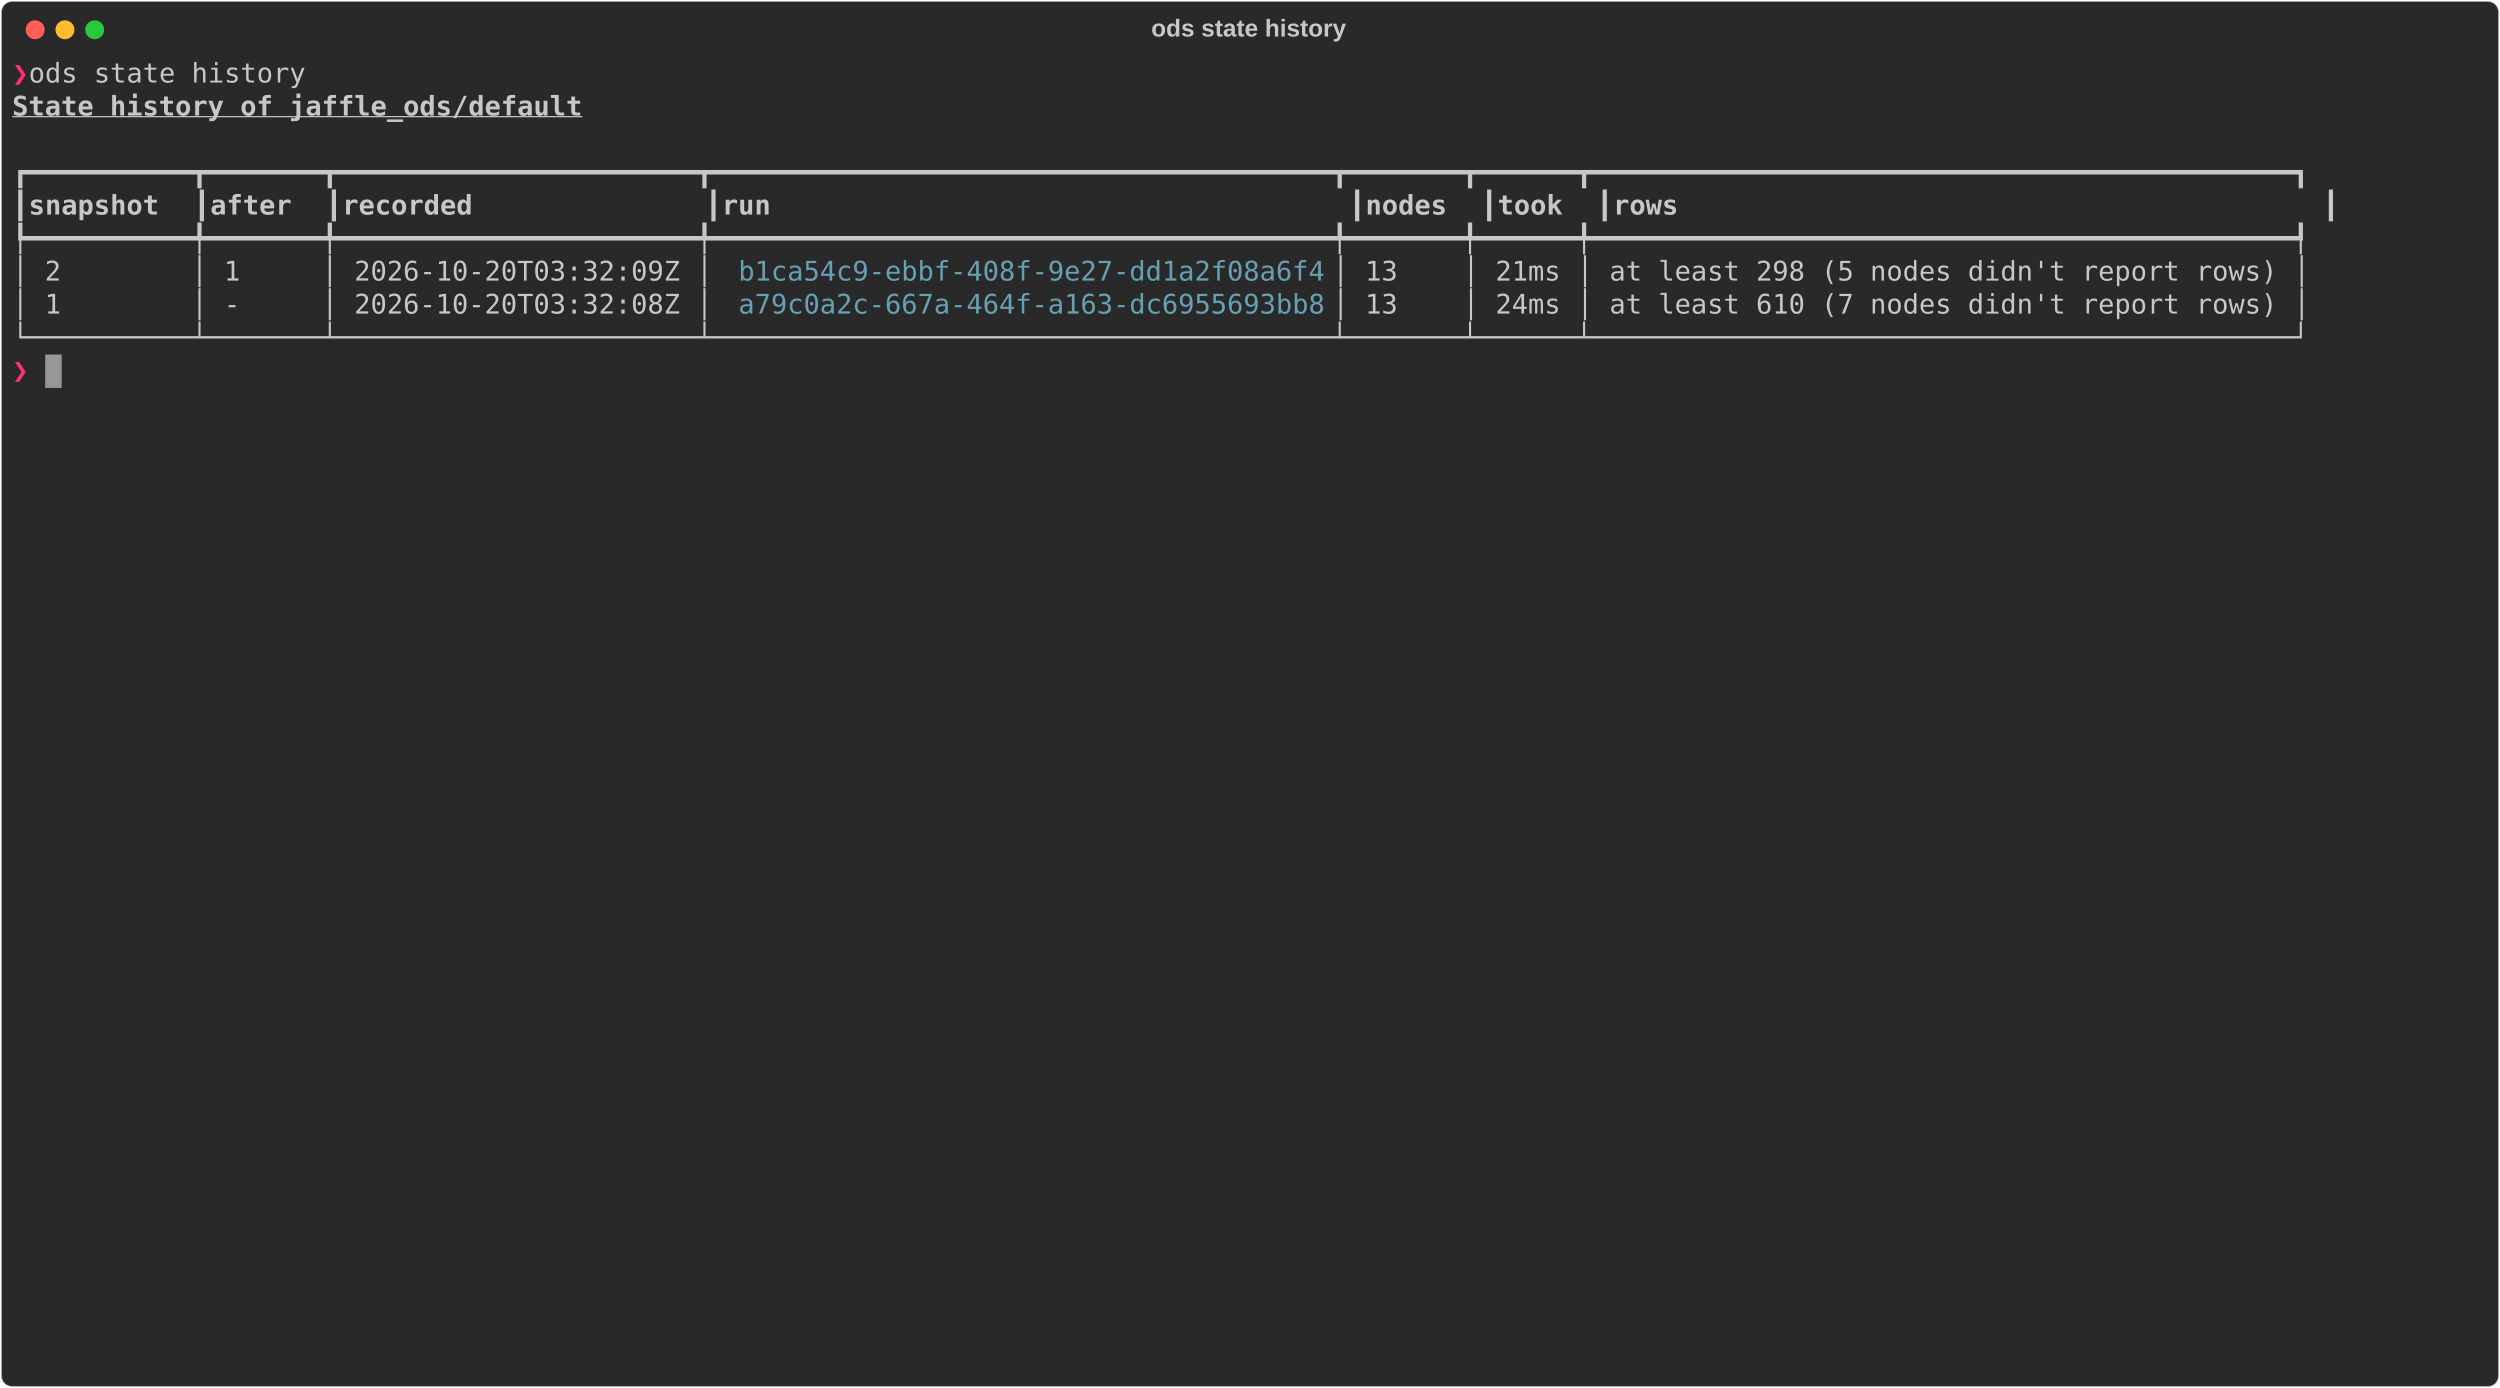
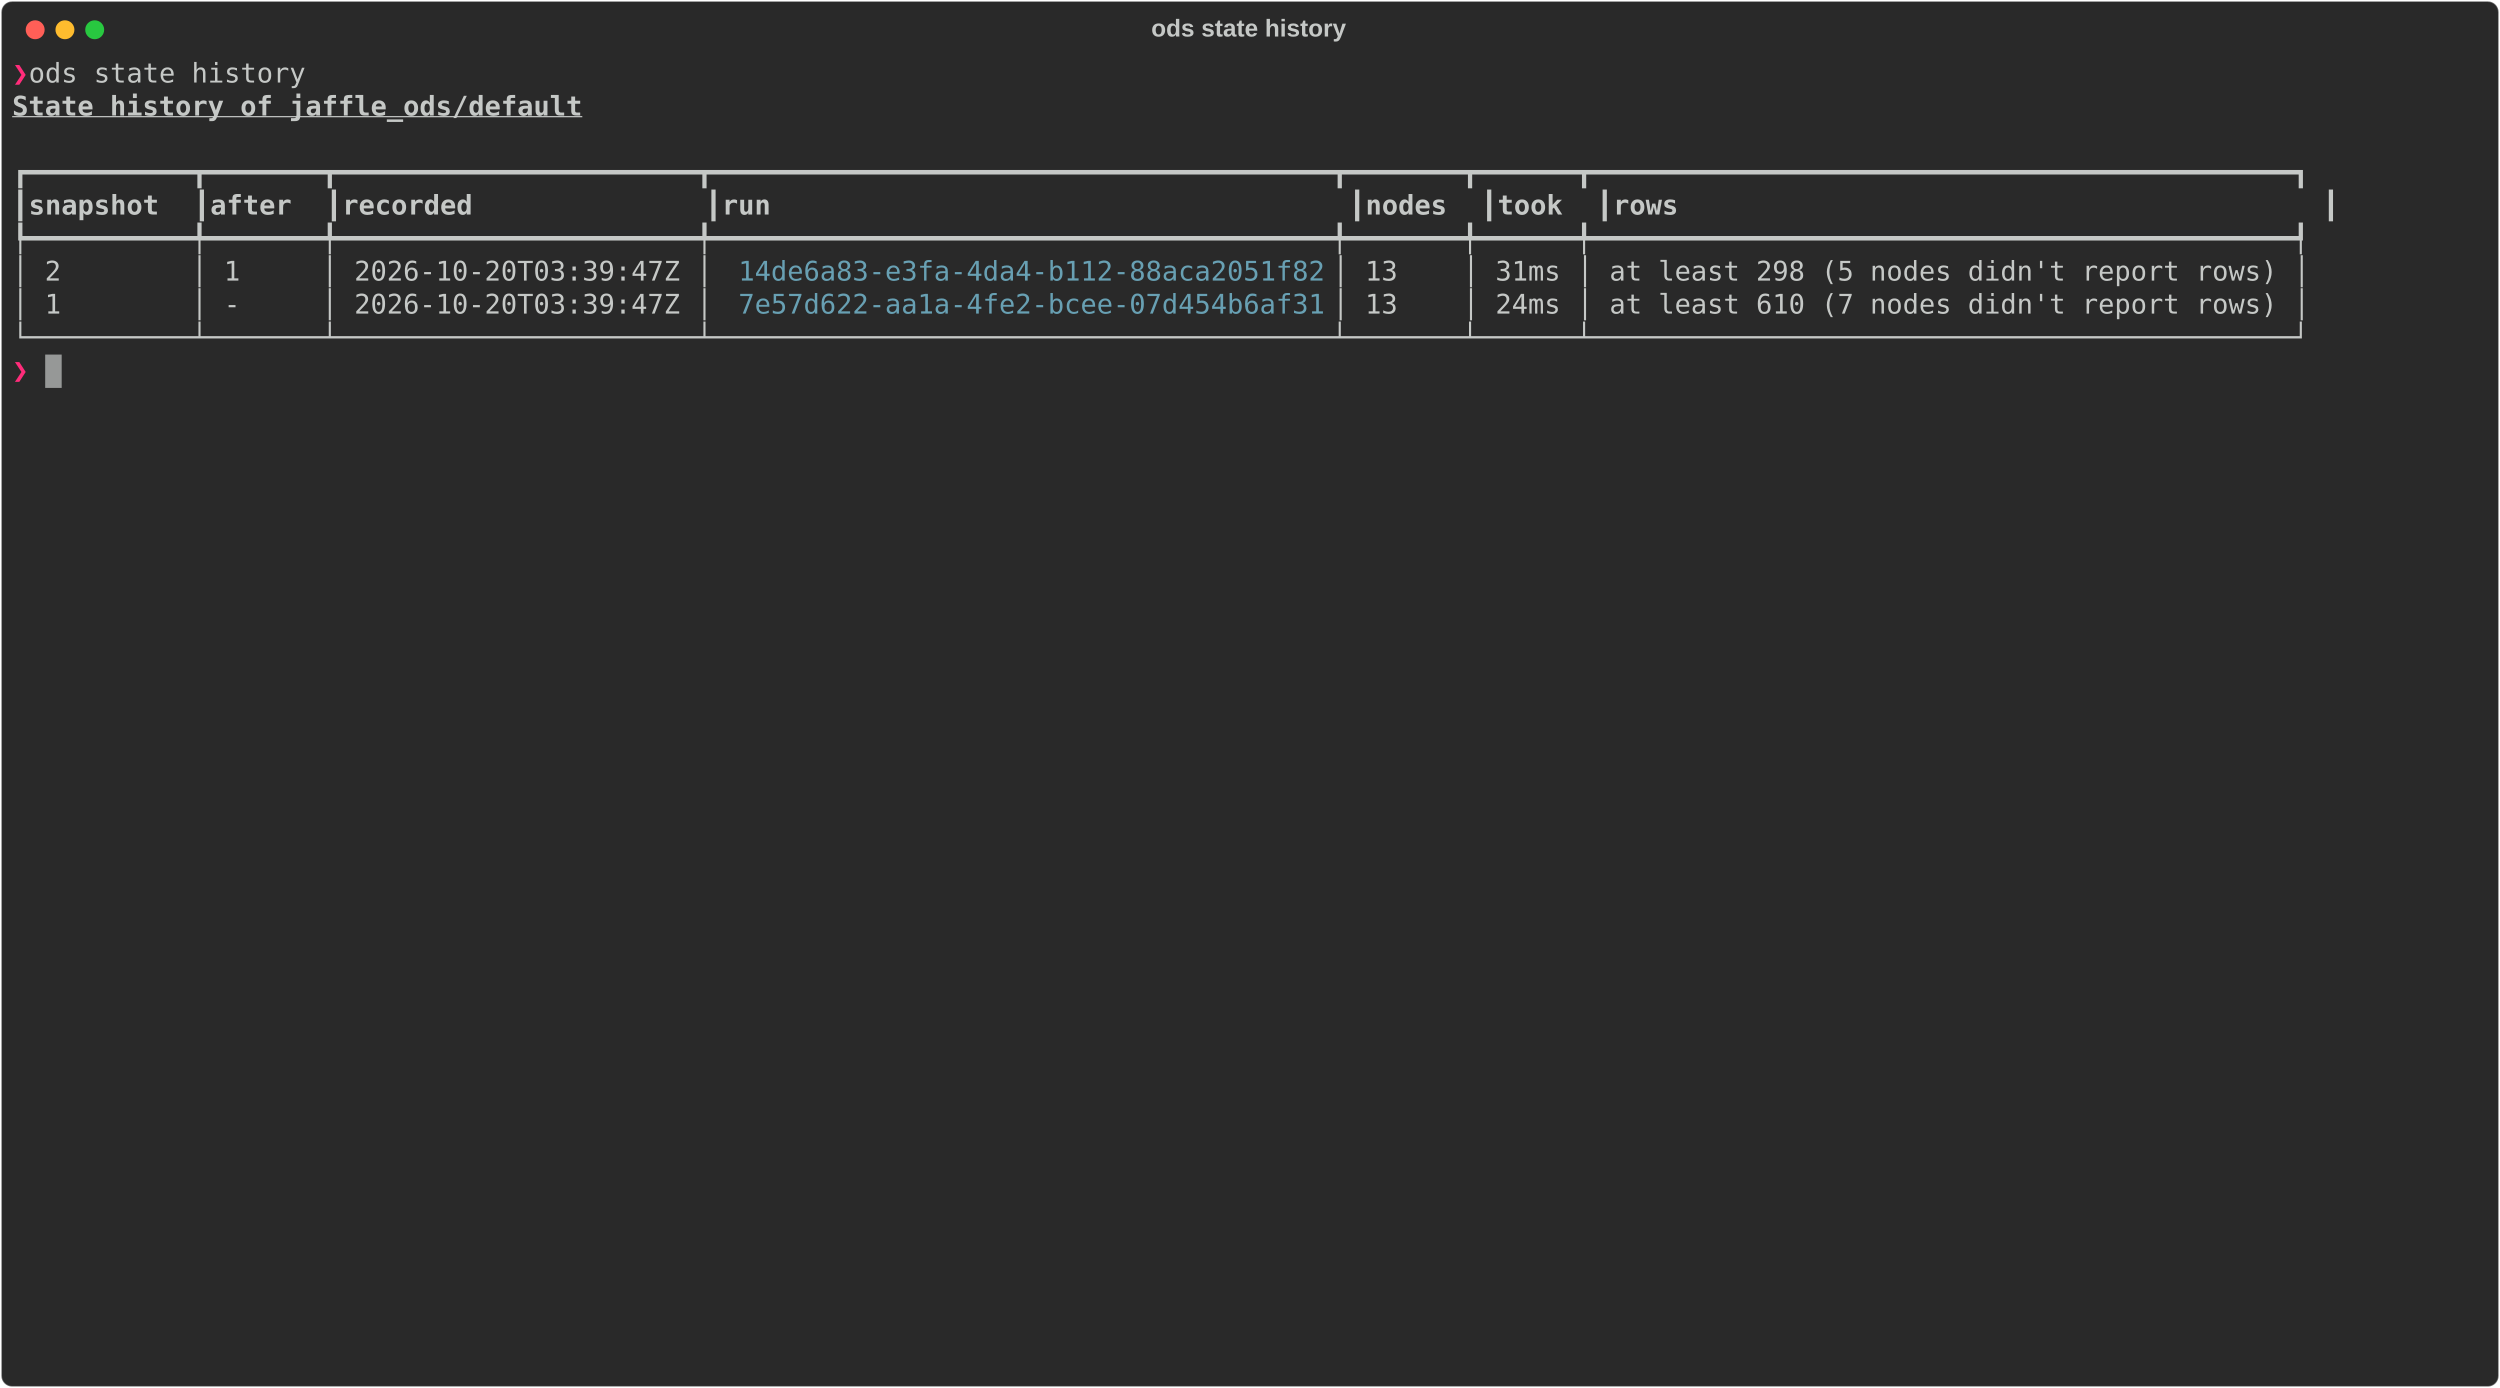
<svg xmlns="http://www.w3.org/2000/svg" class="rich-terminal" viewBox="0 0 1848 1026.0">
  <style>

    @font-face {
        font-family: "Fira Code";
        src: local("FiraCode-Regular"),
                url("https://cdnjs.cloudflare.com/ajax/libs/firacode/6.2.0/woff2/FiraCode-Regular.woff2") format("woff2"),
                url("https://cdnjs.cloudflare.com/ajax/libs/firacode/6.2.0/woff/FiraCode-Regular.woff") format("woff");
        font-style: normal;
        font-weight: 400;
    }
    @font-face {
        font-family: "Fira Code";
        src: local("FiraCode-Bold"),
                url("https://cdnjs.cloudflare.com/ajax/libs/firacode/6.2.0/woff2/FiraCode-Bold.woff2") format("woff2"),
                url("https://cdnjs.cloudflare.com/ajax/libs/firacode/6.2.0/woff/FiraCode-Bold.woff") format("woff");
        font-style: bold;
        font-weight: 700;
    }

    .rich-record-matrix {
        font-family: Fira Code, monospace;
        font-size: 20px;
        line-height: 24.4px;
        font-variant-east-asian: full-width;
    }

    .rich-record-title {
        font-size: 18px;
        font-weight: bold;
        font-family: arial;
    }

    .rich-record-r1 { fill: #ff2c7a;font-weight: bold }
.rich-record-r2 { fill: #c5c8c6 }
.rich-record-r3 { fill: #c5c8c6;font-weight: bold;text-decoration: underline; }
.rich-record-r4 { fill: #c5c8c6;font-weight: bold }
.rich-record-r5 { fill: #68a0b3 }
    </style>
  <defs>
    <clipPath id="rich-record-clip-terminal">
      <rect x="0" y="0" width="1829.0" height="975.0" />
    </clipPath>
    <clipPath id="rich-record-line-0">
      <rect x="0" y="1.5" width="1830" height="24.65" />
    </clipPath>
    <clipPath id="rich-record-line-1">
      <rect x="0" y="25.9" width="1830" height="24.65" />
    </clipPath>
    <clipPath id="rich-record-line-2">
      <rect x="0" y="50.3" width="1830" height="24.65" />
    </clipPath>
    <clipPath id="rich-record-line-3">
      <rect x="0" y="74.7" width="1830" height="24.65" />
    </clipPath>
    <clipPath id="rich-record-line-4">
      <rect x="0" y="99.1" width="1830" height="24.65" />
    </clipPath>
    <clipPath id="rich-record-line-5">
      <rect x="0" y="123.5" width="1830" height="24.65" />
    </clipPath>
    <clipPath id="rich-record-line-6">
      <rect x="0" y="147.9" width="1830" height="24.65" />
    </clipPath>
    <clipPath id="rich-record-line-7">
      <rect x="0" y="172.3" width="1830" height="24.65" />
    </clipPath>
    <clipPath id="rich-record-line-8">
      <rect x="0" y="196.7" width="1830" height="24.65" />
    </clipPath>
    <clipPath id="rich-record-line-9">
      <rect x="0" y="221.1" width="1830" height="24.65" />
    </clipPath>
    <clipPath id="rich-record-line-10">
      <rect x="0" y="245.5" width="1830" height="24.65" />
    </clipPath>
    <clipPath id="rich-record-line-11">
      <rect x="0" y="269.9" width="1830" height="24.65" />
    </clipPath>
    <clipPath id="rich-record-line-12">
      <rect x="0" y="294.3" width="1830" height="24.65" />
    </clipPath>
    <clipPath id="rich-record-line-13">
      <rect x="0" y="318.7" width="1830" height="24.65" />
    </clipPath>
    <clipPath id="rich-record-line-14">
      <rect x="0" y="343.1" width="1830" height="24.65" />
    </clipPath>
    <clipPath id="rich-record-line-15">
      <rect x="0" y="367.5" width="1830" height="24.65" />
    </clipPath>
    <clipPath id="rich-record-line-16">
      <rect x="0" y="391.9" width="1830" height="24.65" />
    </clipPath>
    <clipPath id="rich-record-line-17">
      <rect x="0" y="416.3" width="1830" height="24.65" />
    </clipPath>
    <clipPath id="rich-record-line-18">
      <rect x="0" y="440.7" width="1830" height="24.65" />
    </clipPath>
    <clipPath id="rich-record-line-19">
      <rect x="0" y="465.1" width="1830" height="24.65" />
    </clipPath>
    <clipPath id="rich-record-line-20">
      <rect x="0" y="489.5" width="1830" height="24.65" />
    </clipPath>
    <clipPath id="rich-record-line-21">
      <rect x="0" y="513.9" width="1830" height="24.65" />
    </clipPath>
    <clipPath id="rich-record-line-22">
      <rect x="0" y="538.3" width="1830" height="24.65" />
    </clipPath>
    <clipPath id="rich-record-line-23">
      <rect x="0" y="562.7" width="1830" height="24.65" />
    </clipPath>
    <clipPath id="rich-record-line-24">
      <rect x="0" y="587.1" width="1830" height="24.65" />
    </clipPath>
    <clipPath id="rich-record-line-25">
      <rect x="0" y="611.5" width="1830" height="24.65" />
    </clipPath>
    <clipPath id="rich-record-line-26">
      <rect x="0" y="635.9" width="1830" height="24.65" />
    </clipPath>
    <clipPath id="rich-record-line-27">
      <rect x="0" y="660.3" width="1830" height="24.65" />
    </clipPath>
    <clipPath id="rich-record-line-28">
      <rect x="0" y="684.7" width="1830" height="24.65" />
    </clipPath>
    <clipPath id="rich-record-line-29">
      <rect x="0" y="709.1" width="1830" height="24.65" />
    </clipPath>
    <clipPath id="rich-record-line-30">
      <rect x="0" y="733.5" width="1830" height="24.65" />
    </clipPath>
    <clipPath id="rich-record-line-31">
      <rect x="0" y="757.9" width="1830" height="24.65" />
    </clipPath>
    <clipPath id="rich-record-line-32">
      <rect x="0" y="782.3" width="1830" height="24.65" />
    </clipPath>
    <clipPath id="rich-record-line-33">
      <rect x="0" y="806.7" width="1830" height="24.65" />
    </clipPath>
    <clipPath id="rich-record-line-34">
      <rect x="0" y="831.1" width="1830" height="24.65" />
    </clipPath>
    <clipPath id="rich-record-line-35">
      <rect x="0" y="855.5" width="1830" height="24.65" />
    </clipPath>
    <clipPath id="rich-record-line-36">
      <rect x="0" y="879.9" width="1830" height="24.65" />
    </clipPath>
    <clipPath id="rich-record-line-37">
      <rect x="0" y="904.3" width="1830" height="24.65" />
    </clipPath>
    <clipPath id="rich-record-line-38">
      <rect x="0" y="928.7" width="1830" height="24.65" />
    </clipPath>
  </defs>
  <rect fill="#292929" stroke="rgba(255,255,255,0.35)" stroke-width="1" x="1" y="1" width="1846" height="1024" rx="8" />
  <text class="rich-record-title" fill="#c5c8c6" text-anchor="middle" x="923" y="27">ods state history</text>
  <g transform="translate(26,22)">
    <circle cx="0" cy="0" r="7" fill="#ff5f57" />
    <circle cx="22" cy="0" r="7" fill="#febc2e" />
    <circle cx="44" cy="0" r="7" fill="#28c840" />
  </g>
  <g transform="translate(9, 41)" clip-path="url(#rich-record-clip-terminal)">
    <g class="rich-record-matrix">
      <text class="rich-record-r1" x="0" y="20" textLength="12.2" clip-path="url(#rich-record-line-0)">❯</text>
      <text class="rich-record-r2" x="12.2" y="20" textLength="1817.8" clip-path="url(#rich-record-line-0)"> ods state history                                                                                                                                   </text>
      <text class="rich-record-r2" x="1830" y="20" textLength="12.2" clip-path="url(#rich-record-line-0)">
</text>
      <text class="rich-record-r3" x="0" y="44.4" textLength="427" clip-path="url(#rich-record-line-1)">State history of jaffle_ods/default</text>
      <text class="rich-record-r2" x="1830" y="44.4" textLength="12.2" clip-path="url(#rich-record-line-1)">
</text>
      <text class="rich-record-r2" x="1830" y="68.8" textLength="12.2" clip-path="url(#rich-record-line-2)">
</text>
      <text class="rich-record-r2" x="0" y="93.2" textLength="1830" clip-path="url(#rich-record-line-3)">┏━━━━━━━━━━┳━━━━━━━┳━━━━━━━━━━━━━━━━━━━━━━┳━━━━━━━━━━━━━━━━━━━━━━━━━━━━━━━━━━━━━━┳━━━━━━━┳━━━━━━┳━━━━━━━━━━━━━━━━━━━━━━━━━━━━━━━━━━━━━━━━━━━┓         </text>
      <text class="rich-record-r2" x="1830" y="93.2" textLength="12.2" clip-path="url(#rich-record-line-3)">
</text>
      <text class="rich-record-r2" x="0" y="117.6" textLength="12.2" clip-path="url(#rich-record-line-4)">┃</text>
      <text class="rich-record-r4" x="12.2" y="117.6" textLength="122" clip-path="url(#rich-record-line-4)"> snapshot </text>
      <text class="rich-record-r2" x="134.2" y="117.6" textLength="12.2" clip-path="url(#rich-record-line-4)">┃</text>
      <text class="rich-record-r4" x="146.4" y="117.6" textLength="85.4" clip-path="url(#rich-record-line-4)"> after </text>
      <text class="rich-record-r2" x="231.8" y="117.6" textLength="12.2" clip-path="url(#rich-record-line-4)">┃</text>
      <text class="rich-record-r4" x="244" y="117.6" textLength="268.4" clip-path="url(#rich-record-line-4)"> recorded             </text>
      <text class="rich-record-r2" x="512.4" y="117.6" textLength="12.2" clip-path="url(#rich-record-line-4)">┃</text>
      <text class="rich-record-r4" x="524.6" y="117.6" textLength="463.6" clip-path="url(#rich-record-line-4)"> run                                  </text>
      <text class="rich-record-r2" x="988.2" y="117.6" textLength="12.2" clip-path="url(#rich-record-line-4)">┃</text>
      <text class="rich-record-r4" x="1000.4" y="117.6" textLength="85.4" clip-path="url(#rich-record-line-4)"> nodes </text>
      <text class="rich-record-r2" x="1085.8" y="117.6" textLength="12.2" clip-path="url(#rich-record-line-4)">┃</text>
      <text class="rich-record-r4" x="1098" y="117.6" textLength="73.2" clip-path="url(#rich-record-line-4)"> took </text>
      <text class="rich-record-r2" x="1171.2" y="117.6" textLength="12.2" clip-path="url(#rich-record-line-4)">┃</text>
      <text class="rich-record-r4" x="1183.4" y="117.6" textLength="524.6" clip-path="url(#rich-record-line-4)"> rows                                      </text>
      <text class="rich-record-r2" x="1708" y="117.6" textLength="122" clip-path="url(#rich-record-line-4)">┃         </text>
      <text class="rich-record-r2" x="1830" y="117.6" textLength="12.2" clip-path="url(#rich-record-line-4)">
</text>
      <text class="rich-record-r2" x="0" y="142" textLength="1830" clip-path="url(#rich-record-line-5)">┡━━━━━━━━━━╇━━━━━━━╇━━━━━━━━━━━━━━━━━━━━━━╇━━━━━━━━━━━━━━━━━━━━━━━━━━━━━━━━━━━━━━╇━━━━━━━╇━━━━━━╇━━━━━━━━━━━━━━━━━━━━━━━━━━━━━━━━━━━━━━━━━━━┩         </text>
      <text class="rich-record-r2" x="1830" y="142" textLength="12.2" clip-path="url(#rich-record-line-5)">
</text>
-       <text class="rich-record-r2" x="0" y="166.4" textLength="536.8" clip-path="url(#rich-record-line-6)">│ 2        │ 1     │ 2026-10-20T03:32:09Z │ </text>
-       <text class="rich-record-r5" x="536.8" y="166.4" textLength="439.2" clip-path="url(#rich-record-line-6)">b1ca54c9-ebbf-408f-9e27-dd1a2f08a6f4</text>
-       <text class="rich-record-r2" x="976" y="166.4" textLength="854" clip-path="url(#rich-record-line-6)"> │ 13    │ 21ms │ at least 298 (5 nodes didn't report rows) │         </text>
+       <text class="rich-record-r2" x="0" y="166.4" textLength="536.8" clip-path="url(#rich-record-line-6)">│ 2        │ 1     │ 2026-10-20T03:39:47Z │ </text>
+       <text class="rich-record-r5" x="536.8" y="166.4" textLength="439.2" clip-path="url(#rich-record-line-6)">14de6a83-e3fa-4da4-b112-88aca2051f82</text>
+       <text class="rich-record-r2" x="976" y="166.4" textLength="854" clip-path="url(#rich-record-line-6)"> │ 13    │ 31ms │ at least 298 (5 nodes didn't report rows) │         </text>
      <text class="rich-record-r2" x="1830" y="166.4" textLength="12.2" clip-path="url(#rich-record-line-6)">
</text>
-       <text class="rich-record-r2" x="0" y="190.8" textLength="536.8" clip-path="url(#rich-record-line-7)">│ 1        │ -     │ 2026-10-20T03:32:08Z │ </text>
-       <text class="rich-record-r5" x="536.8" y="190.8" textLength="439.2" clip-path="url(#rich-record-line-7)">a79c0a2c-667a-464f-a163-dc6955693bb8</text>
+       <text class="rich-record-r2" x="0" y="190.8" textLength="536.8" clip-path="url(#rich-record-line-7)">│ 1        │ -     │ 2026-10-20T03:39:47Z │ </text>
+       <text class="rich-record-r5" x="536.8" y="190.8" textLength="439.2" clip-path="url(#rich-record-line-7)">7e57d622-aa1a-4fe2-bcee-07d454b6af31</text>
      <text class="rich-record-r2" x="976" y="190.8" textLength="854" clip-path="url(#rich-record-line-7)"> │ 13    │ 24ms │ at least 610 (7 nodes didn't report rows) │         </text>
      <text class="rich-record-r2" x="1830" y="190.8" textLength="12.2" clip-path="url(#rich-record-line-7)">
</text>
      <text class="rich-record-r2" x="0" y="215.2" textLength="1830" clip-path="url(#rich-record-line-8)">└──────────┴───────┴──────────────────────┴──────────────────────────────────────┴───────┴──────┴───────────────────────────────────────────┘         </text>
      <text class="rich-record-r2" x="1830" y="215.2" textLength="12.2" clip-path="url(#rich-record-line-8)">
</text>
      <text class="rich-record-r1" x="0" y="239.6" textLength="12.2" clip-path="url(#rich-record-line-9)">❯</text>
      <text class="rich-record-r2" x="1830" y="239.6" textLength="12.2" clip-path="url(#rich-record-line-9)">
</text>
      <text class="rich-record-r2" x="1830" y="264" textLength="12.2" clip-path="url(#rich-record-line-10)">
</text>
      <text class="rich-record-r2" x="1830" y="288.4" textLength="12.2" clip-path="url(#rich-record-line-11)">
</text>
      <text class="rich-record-r2" x="1830" y="312.8" textLength="12.2" clip-path="url(#rich-record-line-12)">
</text>
      <text class="rich-record-r2" x="1830" y="337.2" textLength="12.2" clip-path="url(#rich-record-line-13)">
</text>
      <text class="rich-record-r2" x="1830" y="361.6" textLength="12.2" clip-path="url(#rich-record-line-14)">
</text>
      <text class="rich-record-r2" x="1830" y="386" textLength="12.2" clip-path="url(#rich-record-line-15)">
</text>
      <text class="rich-record-r2" x="1830" y="410.4" textLength="12.2" clip-path="url(#rich-record-line-16)">
</text>
      <text class="rich-record-r2" x="1830" y="434.8" textLength="12.2" clip-path="url(#rich-record-line-17)">
</text>
      <text class="rich-record-r2" x="1830" y="459.2" textLength="12.2" clip-path="url(#rich-record-line-18)">
</text>
      <text class="rich-record-r2" x="1830" y="483.6" textLength="12.2" clip-path="url(#rich-record-line-19)">
</text>
      <text class="rich-record-r2" x="1830" y="508" textLength="12.2" clip-path="url(#rich-record-line-20)">
</text>
      <text class="rich-record-r2" x="1830" y="532.4" textLength="12.2" clip-path="url(#rich-record-line-21)">
</text>
      <text class="rich-record-r2" x="1830" y="556.8" textLength="12.2" clip-path="url(#rich-record-line-22)">
</text>
      <text class="rich-record-r2" x="1830" y="581.2" textLength="12.2" clip-path="url(#rich-record-line-23)">
</text>
      <text class="rich-record-r2" x="1830" y="605.6" textLength="12.2" clip-path="url(#rich-record-line-24)">
</text>
      <text class="rich-record-r2" x="1830" y="630" textLength="12.2" clip-path="url(#rich-record-line-25)">
</text>
      <text class="rich-record-r2" x="1830" y="654.4" textLength="12.2" clip-path="url(#rich-record-line-26)">
</text>
      <text class="rich-record-r2" x="1830" y="678.8" textLength="12.2" clip-path="url(#rich-record-line-27)">
</text>
      <text class="rich-record-r2" x="1830" y="703.2" textLength="12.2" clip-path="url(#rich-record-line-28)">
</text>
      <text class="rich-record-r2" x="1830" y="727.6" textLength="12.2" clip-path="url(#rich-record-line-29)">
</text>
      <text class="rich-record-r2" x="1830" y="752" textLength="12.2" clip-path="url(#rich-record-line-30)">
</text>
      <text class="rich-record-r2" x="1830" y="776.4" textLength="12.2" clip-path="url(#rich-record-line-31)">
</text>
      <text class="rich-record-r2" x="1830" y="800.8" textLength="12.2" clip-path="url(#rich-record-line-32)">
</text>
      <text class="rich-record-r2" x="1830" y="825.2" textLength="12.2" clip-path="url(#rich-record-line-33)">
</text>
      <text class="rich-record-r2" x="1830" y="849.6" textLength="12.2" clip-path="url(#rich-record-line-34)">
</text>
      <text class="rich-record-r2" x="1830" y="874" textLength="12.2" clip-path="url(#rich-record-line-35)">
</text>
      <text class="rich-record-r2" x="1830" y="898.4" textLength="12.2" clip-path="url(#rich-record-line-36)">
</text>
      <text class="rich-record-r2" x="1830" y="922.8" textLength="12.2" clip-path="url(#rich-record-line-37)">
</text>
      <text class="rich-record-r2" x="1830" y="947.2" textLength="12.2" clip-path="url(#rich-record-line-38)">
</text>
      <rect x="24.4" y="221.1" width="12.2" height="24.65" fill="#c5c8c6" opacity="0.7" />
    </g>
  </g>
</svg>
